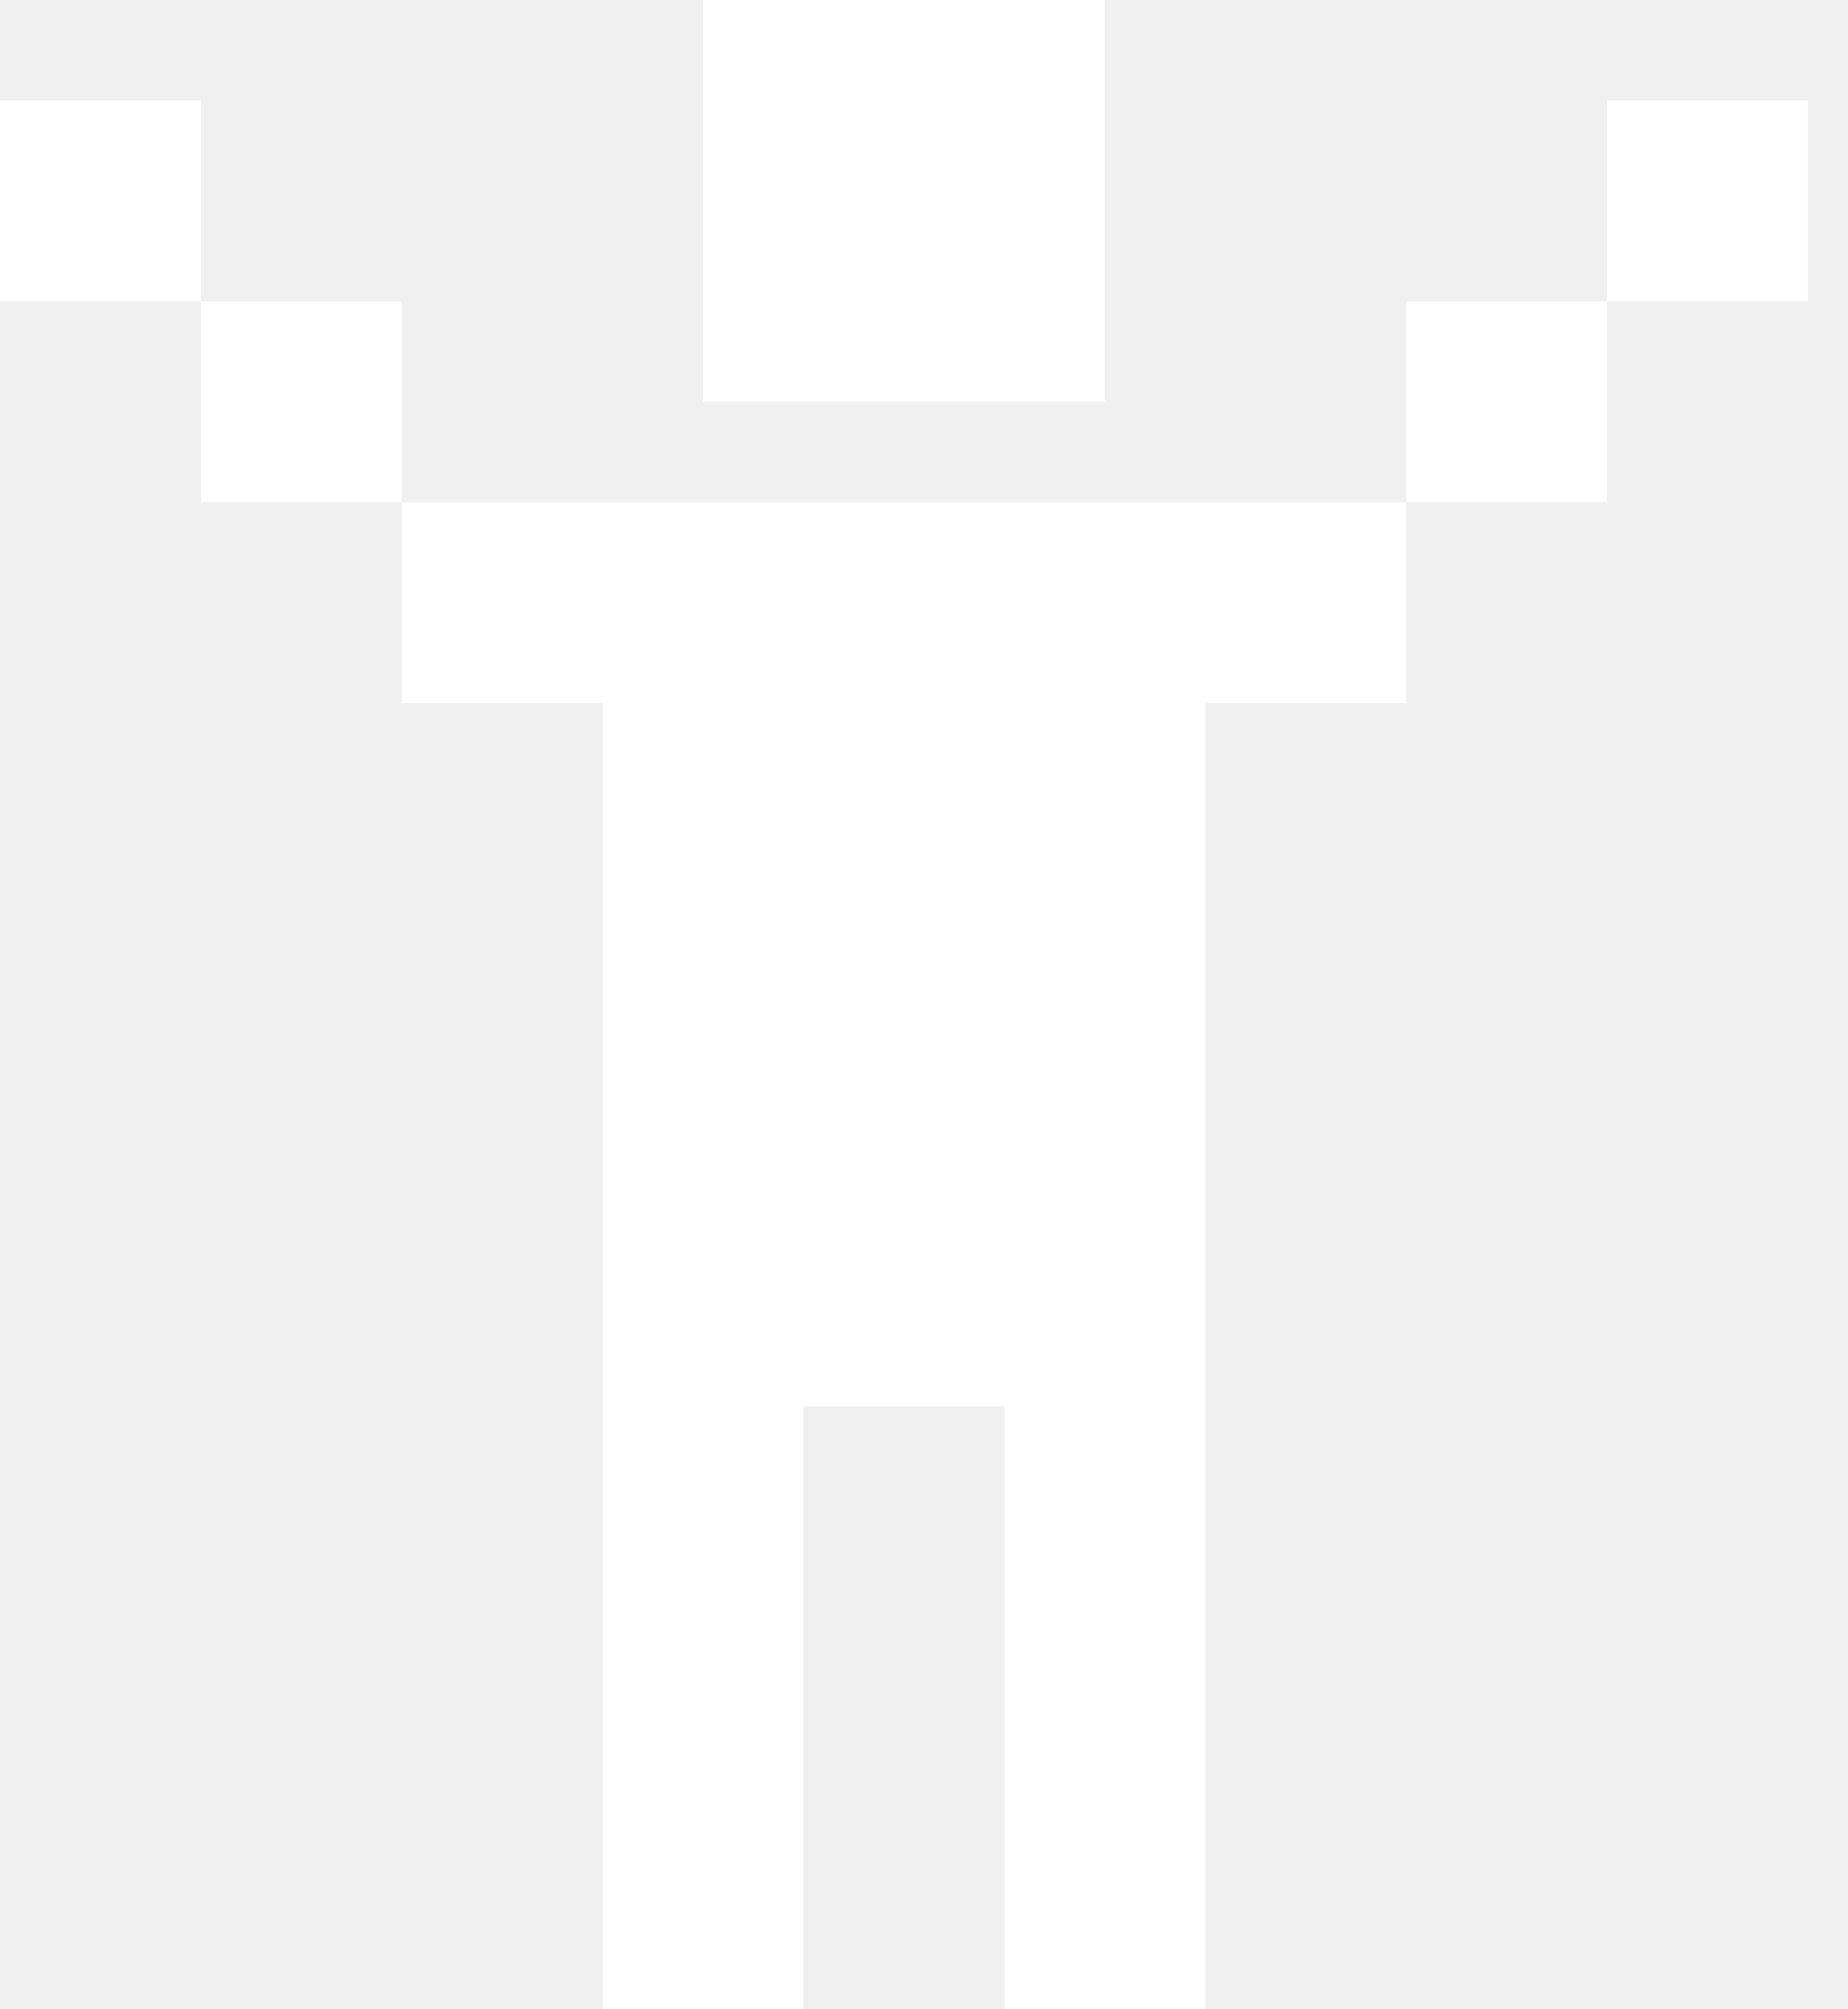
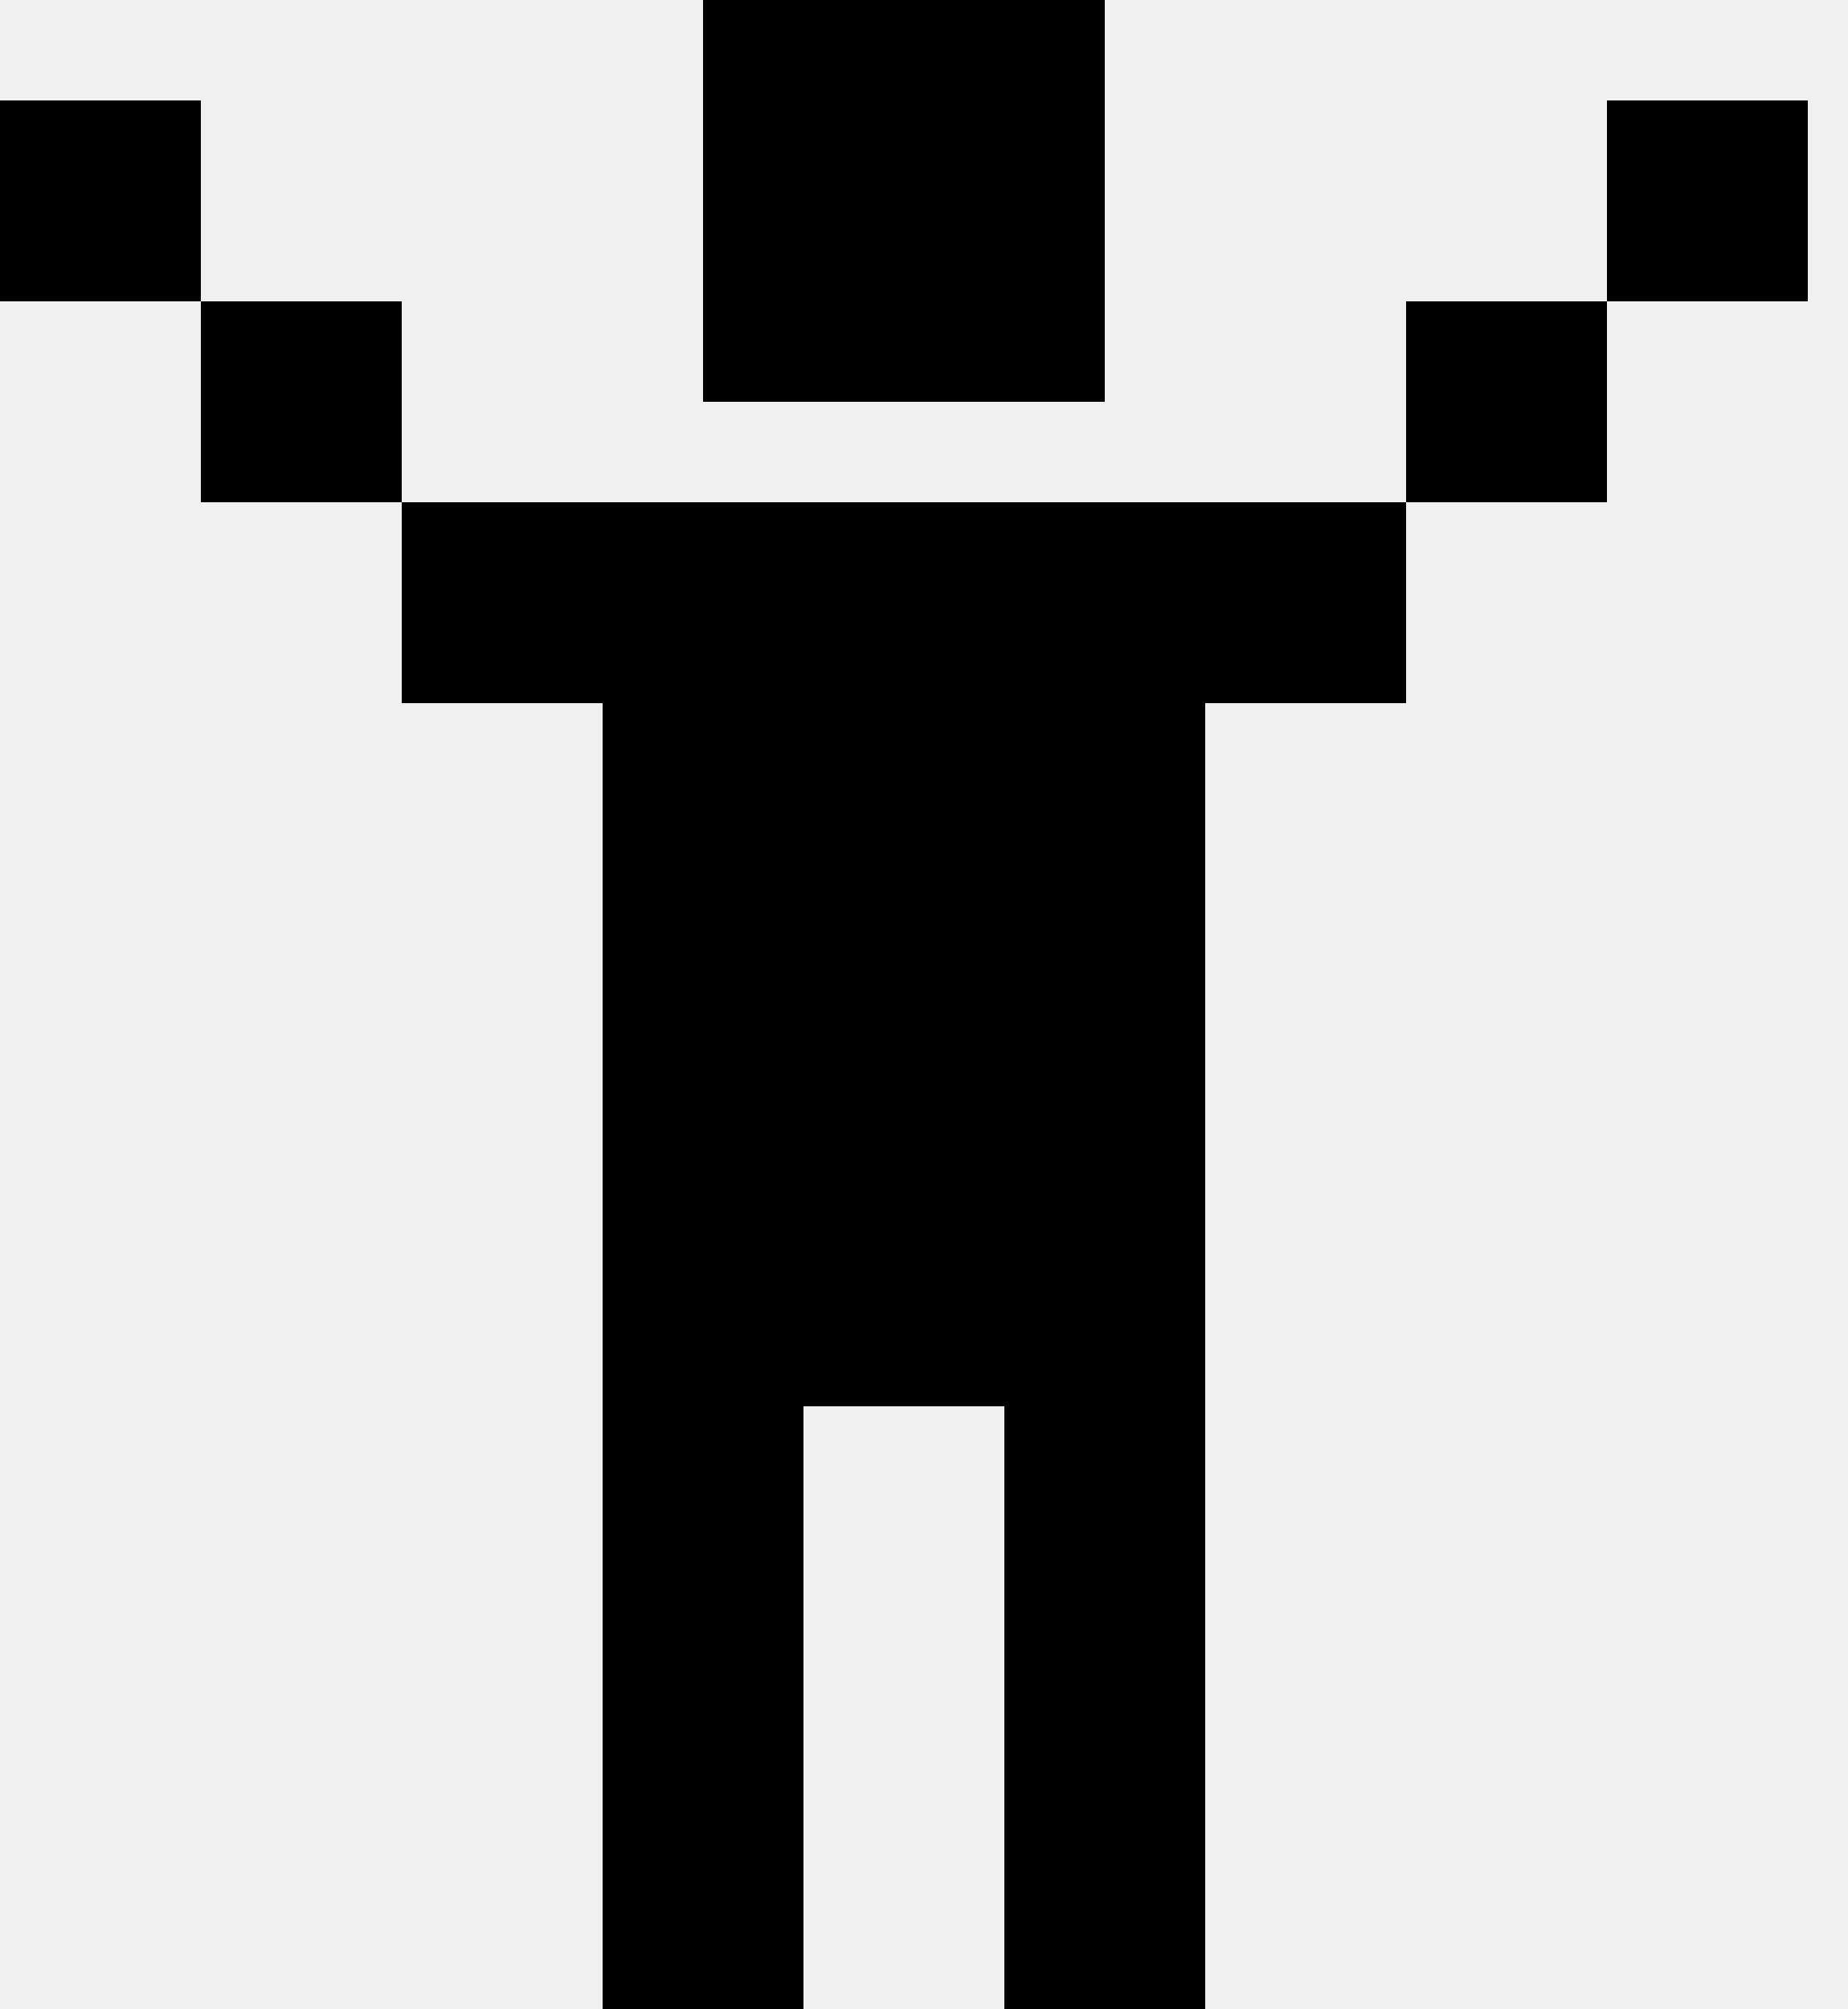
<svg xmlns="http://www.w3.org/2000/svg" width="23" height="25" viewBox="0 0 23 25" fill="none">
-   <path fill-rule="evenodd" clip-rule="evenodd" d="M8.75 0H13.75V5H8.75V0ZM5 6.25H17.5V8.75H15V17.5H7.5V8.75H5V6.25ZM7.5 17.5H10V25H7.5V17.5ZM15 17.5H12.5V25H15V17.5ZM17.5 3.75H20V6.25H17.5V3.75ZM22.5 1.25H20V3.75H22.5V1.25ZM2.5 3.75H5V6.25H2.5V3.75ZM2.5 1.25H0V3.75H2.5V1.25Z" fill="#fff" />
+   <path fill-rule="evenodd" clip-rule="evenodd" d="M8.75 0H13.75V5H8.75V0ZM5 6.25H17.5V8.75H15V17.5H7.5V8.75H5V6.25ZM7.5 17.5H10V25H7.5V17.5ZM15 17.5H12.5V25H15V17.5ZM17.5 3.75H20V6.25H17.5V3.75ZM22.5 1.25H20V3.75H22.5V1.25ZM2.5 3.75H5V6.25H2.5V3.75ZM2.5 1.25H0V3.75H2.5V1.25Z" fill="#000" />
</svg>
